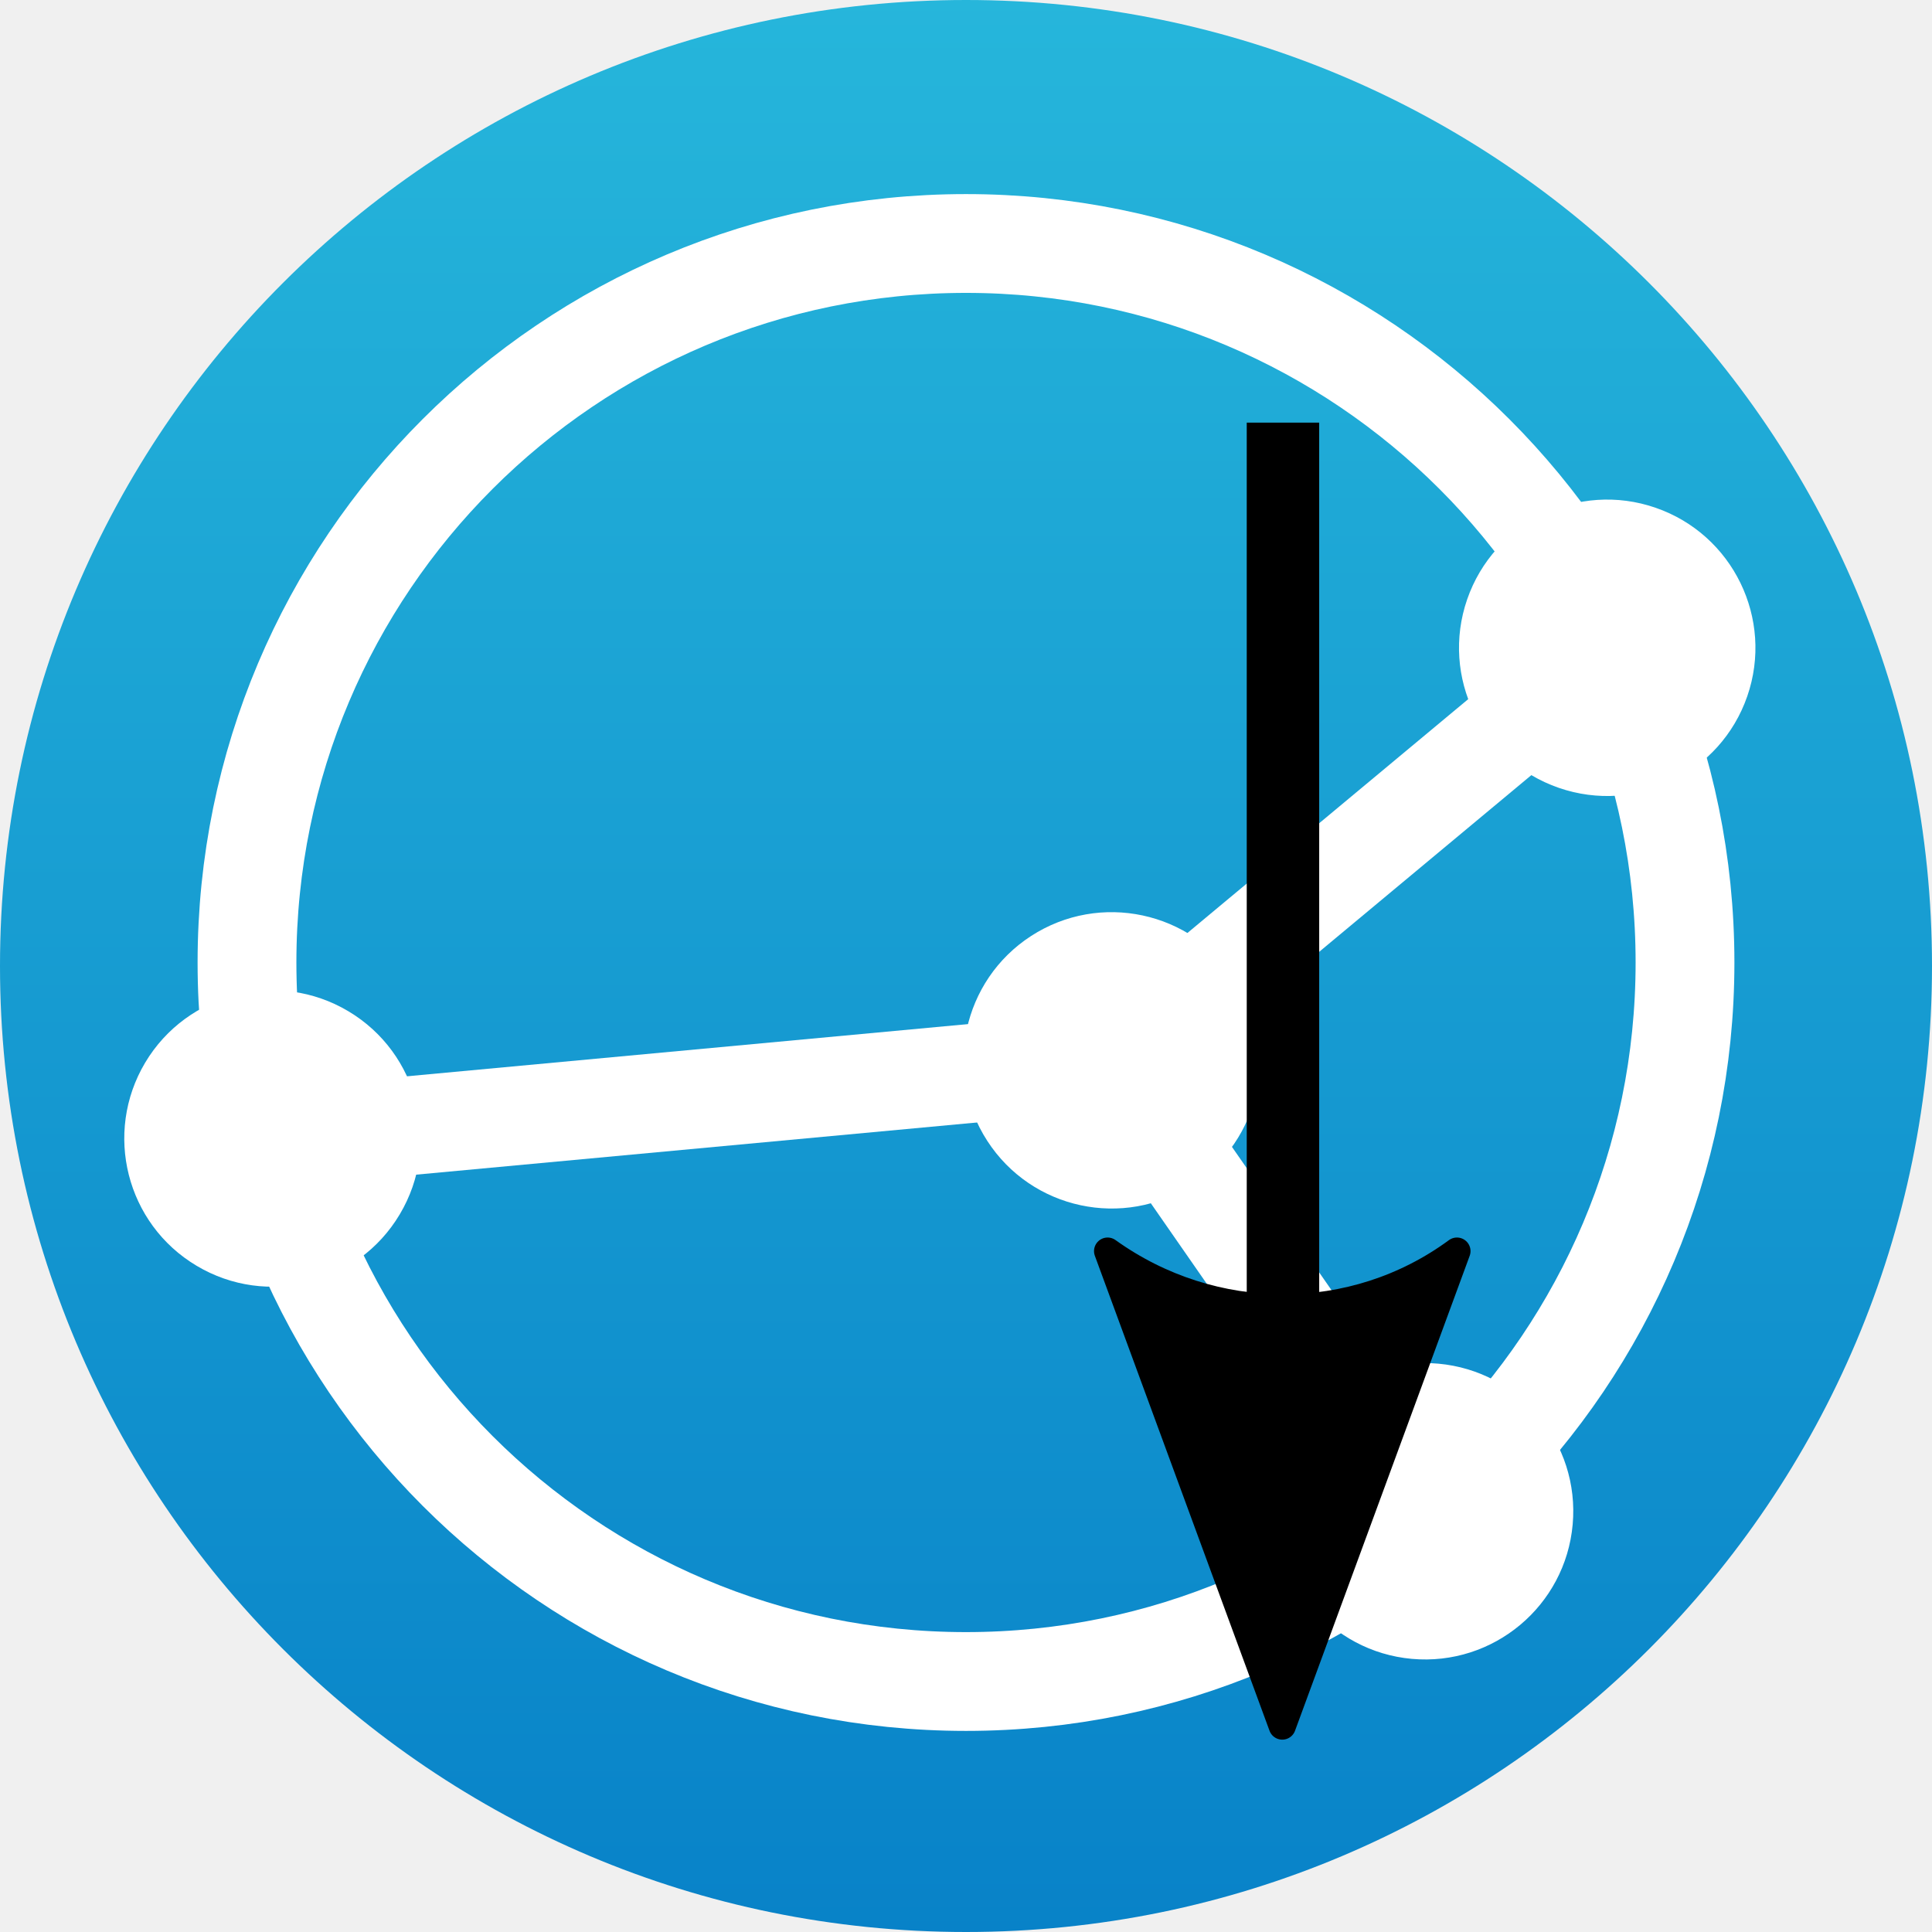
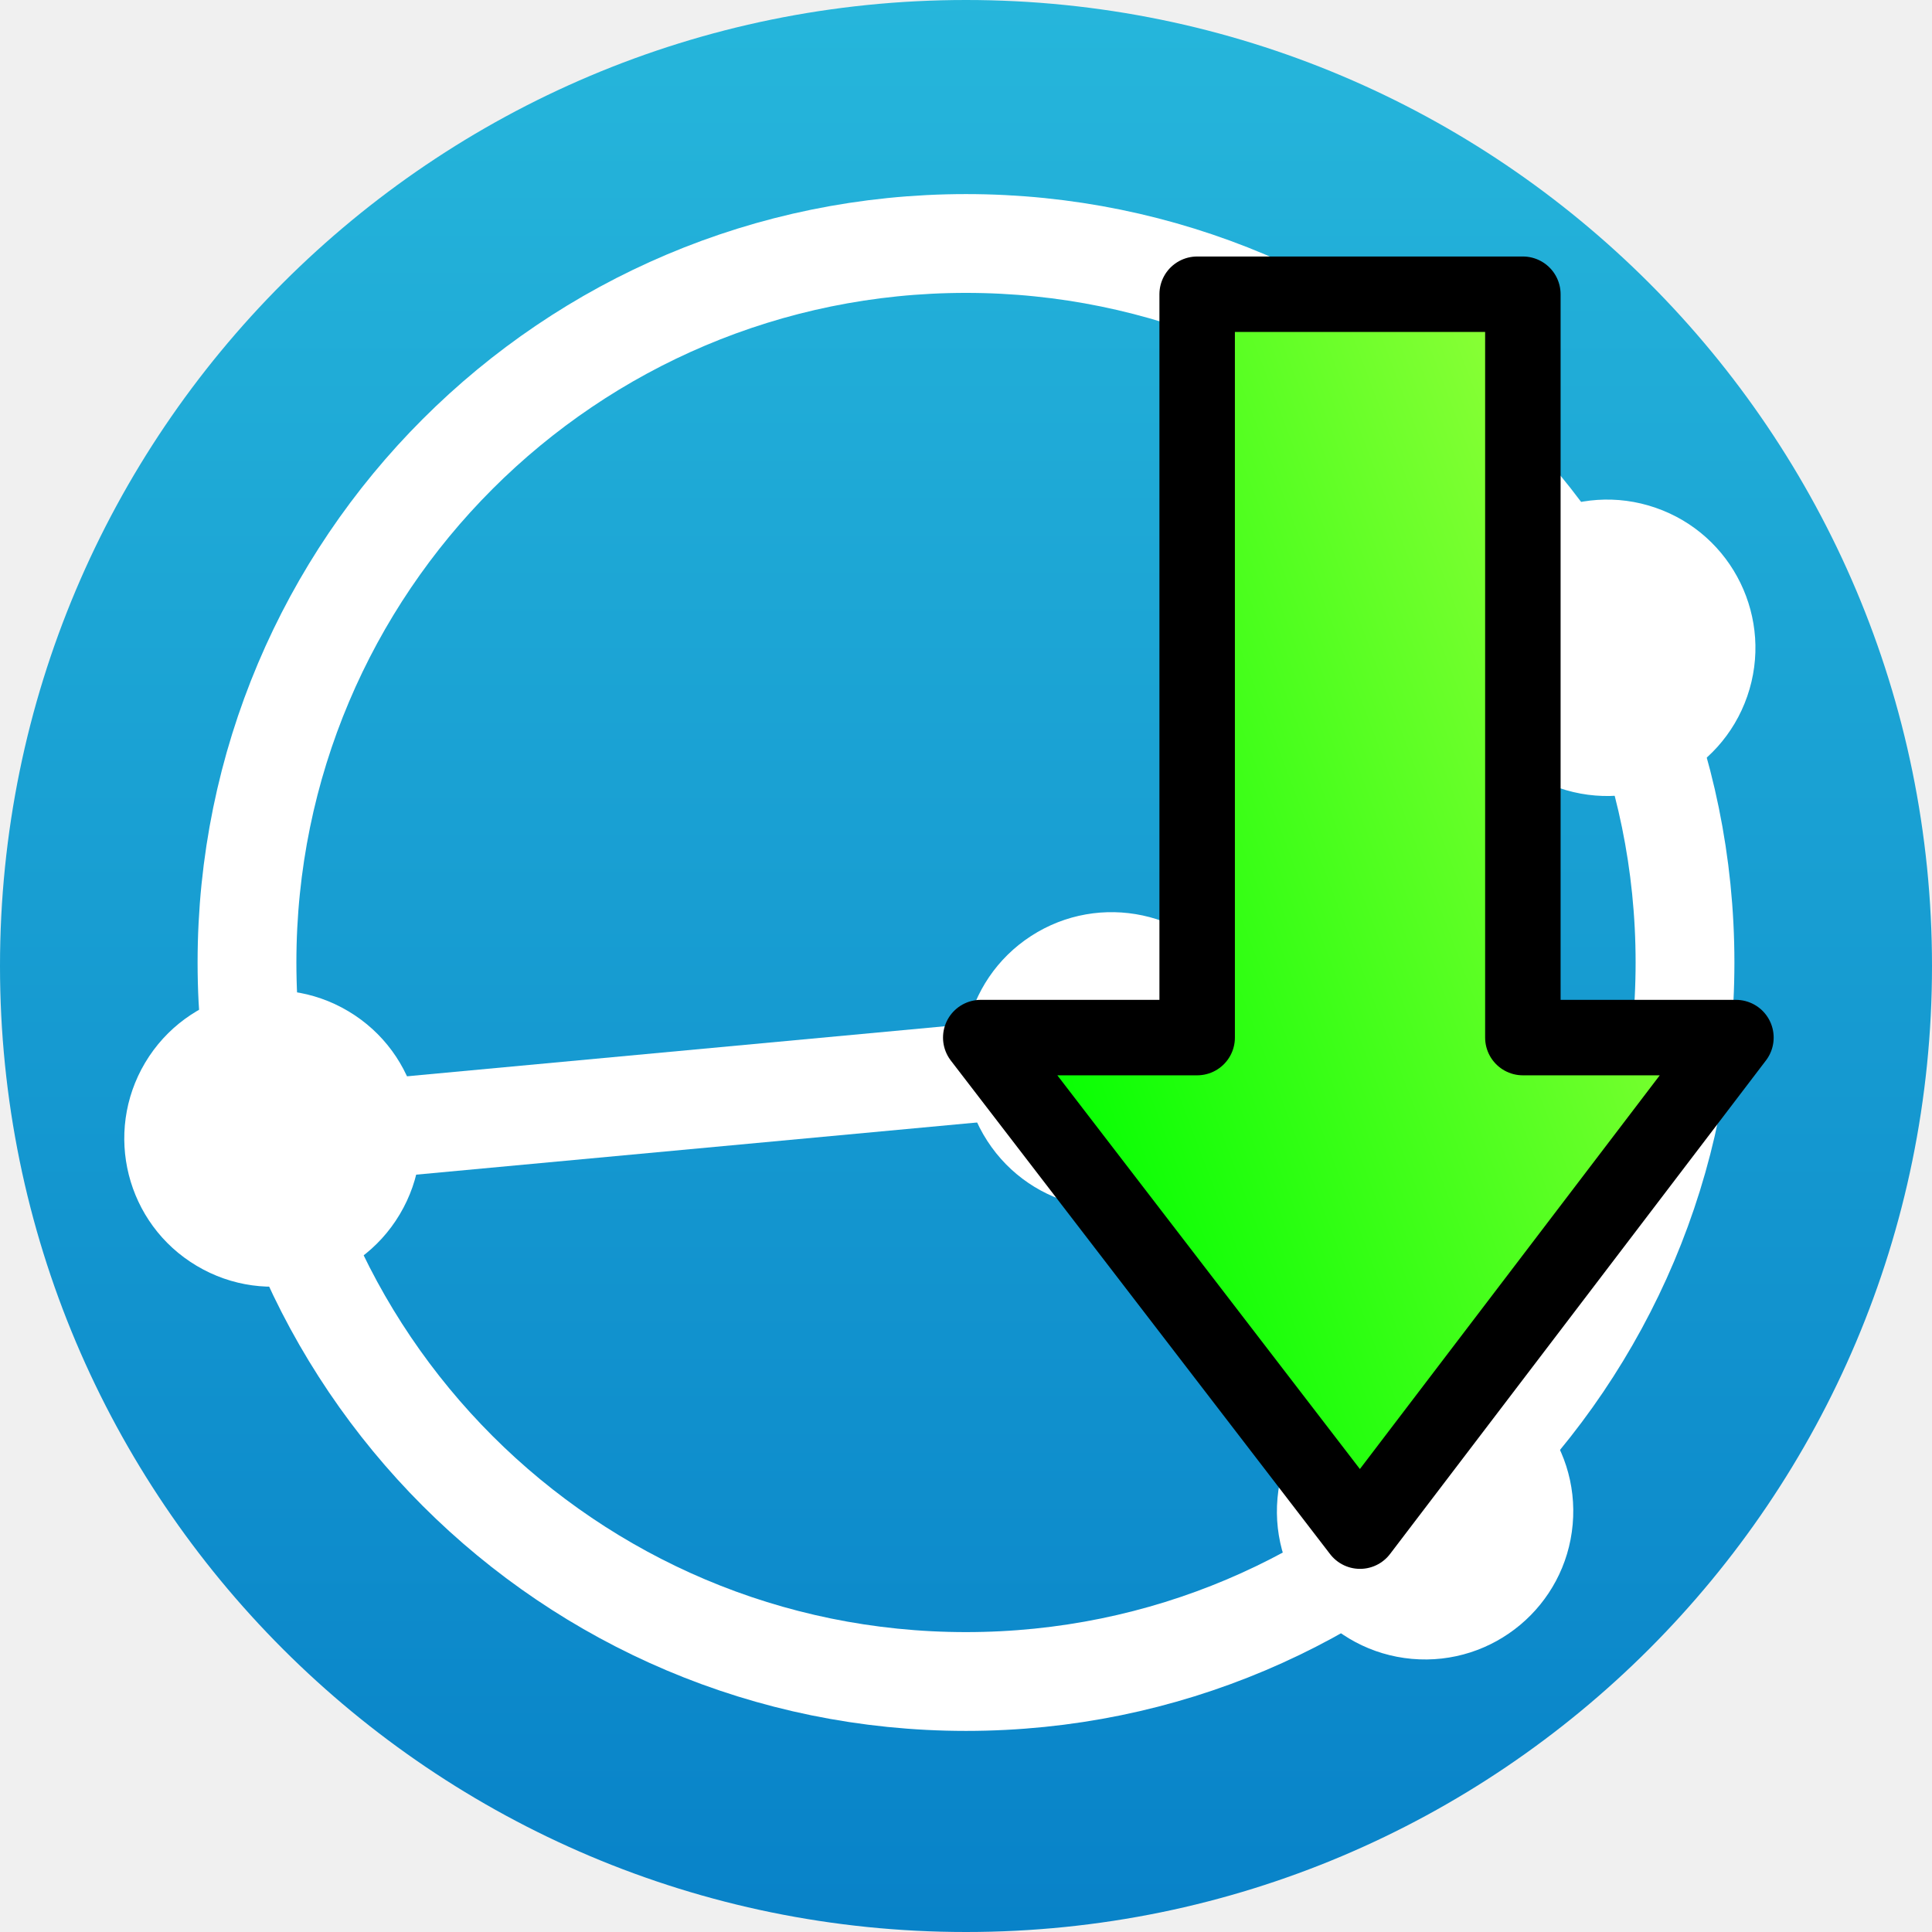
- <svg xmlns="http://www.w3.org/2000/svg" id="svg3004" version="1.1" width="128" height="128" xml:space="preserve">
+ <svg xmlns="http://www.w3.org/2000/svg" xmlns:xlink="http://www.w3.org/1999/xlink" id="svg3004" version="1.1" width="128" height="128" xml:space="preserve">
  <defs id="defs3008">
    <marker orient="auto" refY="0.0" refX="0.0" id="Arrow2Mend" style="overflow:visible;">
      <path id="path3992" style="fill-rule:evenodd;stroke-width:0.625;stroke-linejoin:round;" d="M 8.719,4.034 L -2.207,0.016 L 8.719,-4.002 C 6.973,-1.63 6.983,1.616 8.719,4.034 z " transform="scale(0.6) rotate(180) translate(0,0)" />
    </marker>
    <marker orient="auto" refY="0.0" refX="0.0" id="Arrow1Lstart" style="overflow:visible">
      <path id="path3965" d="M 0.0,0.0 L 5.0,-5.0 L -12.5,0.0 L 5.0,5.0 L 0.0,0.0 z " style="fill-rule:evenodd;stroke:#000000;stroke-width:1.0pt" transform="scale(0.8) translate(12.5,0)" />
    </marker>
    <clipPath clipPathUnits="userSpaceOnUse" id="clipPath3018">
      <path d="M 58.666,117.332 C 26.266,117.332 0,91.066 0,58.666 l 0,0 C 0,26.266 26.266,0 58.666,0 l 0,0 c 32.399,0 58.666,26.266 58.666,58.666 l 0,0 c 0,32.4 -26.267,58.666 -58.666,58.666 z" id="path3020" />
    </clipPath>
    <linearGradient x1="0" y1="0" x2="1" y2="0" gradientUnits="userSpaceOnUse" gradientTransform="matrix(-5.1e-6,117.3315,117.3315,5.1e-6,58.66602,0)" spreadMethod="pad" id="linearGradient3026">
      <stop style="stop-opacity:1;stop-color:#0882c8" offset="0" id="stop3028" />
      <stop style="stop-opacity:1;stop-color:#26b6db" offset="1" id="stop3030" />
    </linearGradient>
    <clipPath clipPathUnits="userSpaceOnUse" id="clipPath3038">
      <path d="m 0,117.332 429.019,0 L 429.019,0 0,0 0,117.332 z" id="path3040" />
    </clipPath>
    <marker orient="auto" refY="0.0" refX="0.0" id="Arrow2MendA" style="overflow:visible;">
      <path id="path4788" style="stroke-linejoin:round;stroke:#ffffff;stroke-width:0.625;fill:#ffffff;fill-rule:evenodd" d="M 8.719,4.034 L -2.207,0.016 L 8.719,-4.002 C 6.973,-1.63 6.983,1.616 8.719,4.034 z " transform="scale(0.6) rotate(180) translate(0,0)" />
    </marker>
    <marker orient="auto" refY="0.0" refX="0.0" id="Arrow2MendAf" style="overflow:visible;">
      <path id="path4873" style="stroke-linejoin:round;fill-rule:evenodd;stroke:#000000;stroke-width:0.625;fill:#000000" d="M 8.719,4.034 L -2.207,0.016 L 8.719,-4.002 C 6.973,-1.63 6.983,1.616 8.719,4.034 z " transform="scale(0.6) rotate(180) translate(0,0)" />
    </marker>
    <marker orient="auto" refY="0" refX="0" id="Arrow2MendAf-4" style="overflow:visible">
      <path id="path4873-4" style="fill:#000000;fill-rule:evenodd;stroke:#000000;stroke-width:0.625;stroke-linejoin:round" d="M 8.719,4.034 -2.207,0.016 8.719,-4.002 c -1.745,2.372 -1.735,5.617 -6e-7,8.035 z" transform="scale(-0.6,-0.6)" />
    </marker>
+     <linearGradient x1="-155.74" y1="558.8" gradientTransform="matrix(0,-1.6732,1.1476,0,-269.01,-124.96)" x2="-171.94" gradientUnits="userSpaceOnUse" y2="541.27" id="linearGradient7614">
+       <stop offset="0" style="stop-color:#00ff00;stop-opacity:1;" id="stop11464" />
+       <stop offset="1" style="stop-color:#8dff37;stop-opacity:1;" id="stop11466" />
+     </linearGradient>
+     <linearGradient x1="-155.74" y1="558.8" gradientTransform="matrix(0,-1.6732,1.1476,0,-269.01,-183.5)" x2="-171.94" gradientUnits="userSpaceOnUse" y2="541.27" id="linearGradient7084">
+       <stop offset="0" style="stop-color:#ff2a26" id="stop7092" />
+       <stop offset="1" style="stop-color:#96000d" id="stop7094" />
+     </linearGradient>
+     <linearGradient xlink:href="#linearGradient7614" id="linearGradient3978" gradientUnits="userSpaceOnUse" gradientTransform="matrix(0,-3.155653,-1.294832,0,783.7789,-449.4279)" x1="-155.74" y1="558.8" x2="-171.94" y2="541.27" />
+     <linearGradient xlink:href="#linearGradient7084" id="linearGradient4358" gradientUnits="userSpaceOnUse" gradientTransform="matrix(0,3.150228,1.299637,0,-682.3292,586.4049)" x1="-155.74" y1="558.8" x2="-171.94" y2="541.27" />
  </defs>
  <g id="g3012" transform="matrix(1.25,0,0,-1.25,0,146.665)">
    <g id="g3014" transform="matrix(0.8727372,0,0,0.8727372,0,14.932)">
      <g id="g3016" clip-path="url(#clipPath3018)">
        <g id="g3022">
          <g id="g3024">
            <path d="M 58.666,117.332 C 26.266,117.332 0,91.066 0,58.666 l 0,0 C 0,26.266 26.266,0 58.666,0 l 0,0 c 32.399,0 58.666,26.266 58.666,58.666 l 0,0 c 0,32.4 -26.267,58.666 -58.666,58.666 z" style="fill:url(#linearGradient3026);stroke:none" id="path3032" />
          </g>
        </g>
      </g>
    </g>
    <g id="g3042" transform="matrix(0.8727372,0,0,0.8727372,89.30894,66.31781)">
      <path d="m 0,0 c 0,24.117 -19.551,43.666 -43.666,43.666 -24.117,0 -43.666,-19.549 -43.666,-43.666 0,-24.115 19.549,-43.666 43.666,-43.666 C -19.551,-43.666 0,-24.115 0,0 z" style="fill:none;stroke:#ffffff;stroke-width:6;stroke-linecap:butt;stroke-linejoin:miter;stroke-miterlimit:10;stroke-opacity:1;stroke-dasharray:none" id="path3044" />
    </g>
    <g id="g3046" transform="matrix(0.8727372,0,0,0.8727372,82.61854,75.57528)">
      <path d="M 0,0 C 4.695,-1.625 9.82,0.865 11.447,5.562 13.072,10.256 10.578,15.385 5.883,17.008 1.187,18.635 -3.939,16.143 -5.564,11.445 -7.187,6.748 -4.697,1.623 0,0" style="fill:#ffffff;fill-opacity:1;fill-rule:nonzero;stroke:none" id="path3048" />
    </g>
    <g id="g3050" transform="matrix(0.8727372,0,0,0.8727372,85.16518,82.98674)">
      <path d="M 0,0 -30.071,-25.042" style="fill:none;stroke:#ffffff;stroke-width:6;stroke-linecap:butt;stroke-linejoin:miter;stroke-miterlimit:10;stroke-opacity:1;stroke-dasharray:none" id="path3052" />
    </g>
    <g id="g3054" transform="matrix(0.8727372,0,0,0.8727372,67.71044,37.93168)">
      <path d="m 0,0 c -0.445,-4.949 3.213,-9.32 8.158,-9.766 4.951,-0.443 9.326,3.213 9.768,8.162 0.443,4.948 -3.211,9.321 -8.16,9.766 C 4.814,8.604 0.441,4.951 0,0" style="fill:#ffffff;fill-opacity:1;fill-rule:nonzero;stroke:none" id="path3056" />
    </g>
    <g id="g3058" transform="matrix(0.8727372,0,0,0.8727372,75.51734,37.24815)">
      <path d="M 0,0 -19.017,27.366" style="fill:none;stroke:#ffffff;stroke-width:6;stroke-linecap:butt;stroke-linejoin:miter;stroke-miterlimit:10;stroke-opacity:1;stroke-dasharray:none" id="path3060" />
    </g>
    <g id="g3062" transform="matrix(0.8727372,0,0,0.8727372,52.32845,56.86257)">
      <path d="M 0,0 C 2.697,-4.17 8.27,-5.363 12.443,-2.664 16.615,0.033 17.809,5.609 15.107,9.779 12.408,13.953 6.834,15.146 2.662,12.445 -1.508,9.744 -2.703,4.172 0,0" style="fill:#ffffff;fill-opacity:1;fill-rule:nonzero;stroke:none" id="path3064" />
    </g>
    <g id="g3066" transform="matrix(0.8727372,0,0,0.8727372,18.46215,63.73538)">
      <path d="m 0,0 c -4.266,2.541 -9.789,1.146 -12.338,-3.123 -2.541,-4.268 -1.148,-9.793 3.123,-12.336 4.268,-2.549 9.795,-1.148 12.338,3.123 C 5.668,-8.066 4.271,-2.543 0,0" style="fill:#ffffff;fill-opacity:1;fill-rule:nonzero;stroke:none" id="path3068" />
    </g>
    <g id="g3070" transform="matrix(0.8727372,0,0,0.8727372,14.46152,56.99558)">
      <path d="M 0,0 50.942,4.739" style="fill:none;stroke:#ffffff;stroke-width:6;stroke-linecap:butt;stroke-linejoin:miter;stroke-miterlimit:10;stroke-opacity:1;stroke-dasharray:none" id="path3072" />
    </g>
-     <path style="fill:none;stroke:#000000;stroke-width:3.84;stroke-linecap:butt;stroke-linejoin:miter;stroke-miterlimit:4;stroke-opacity:1;stroke-dasharray:none;marker-start:none;marker-end:url(#Arrow2MendAf)" d="m 68,94.932 0,-64" id="path3011-7" />
+     <path id="path10085" style="color:#000000;fill:url(#linearGradient3978);fill-opacity:1;stroke:#000000;stroke-width:4;stroke-linejoin:round;stroke-miterlimit:4;stroke-opacity:1;stroke-dasharray:none" d="m 92.008,62.338 -11.293,0 0,39.399 -17.263,0 0,-39.399 -11.47,0 20.102,-26.159 z" />
  </g>
</svg>
